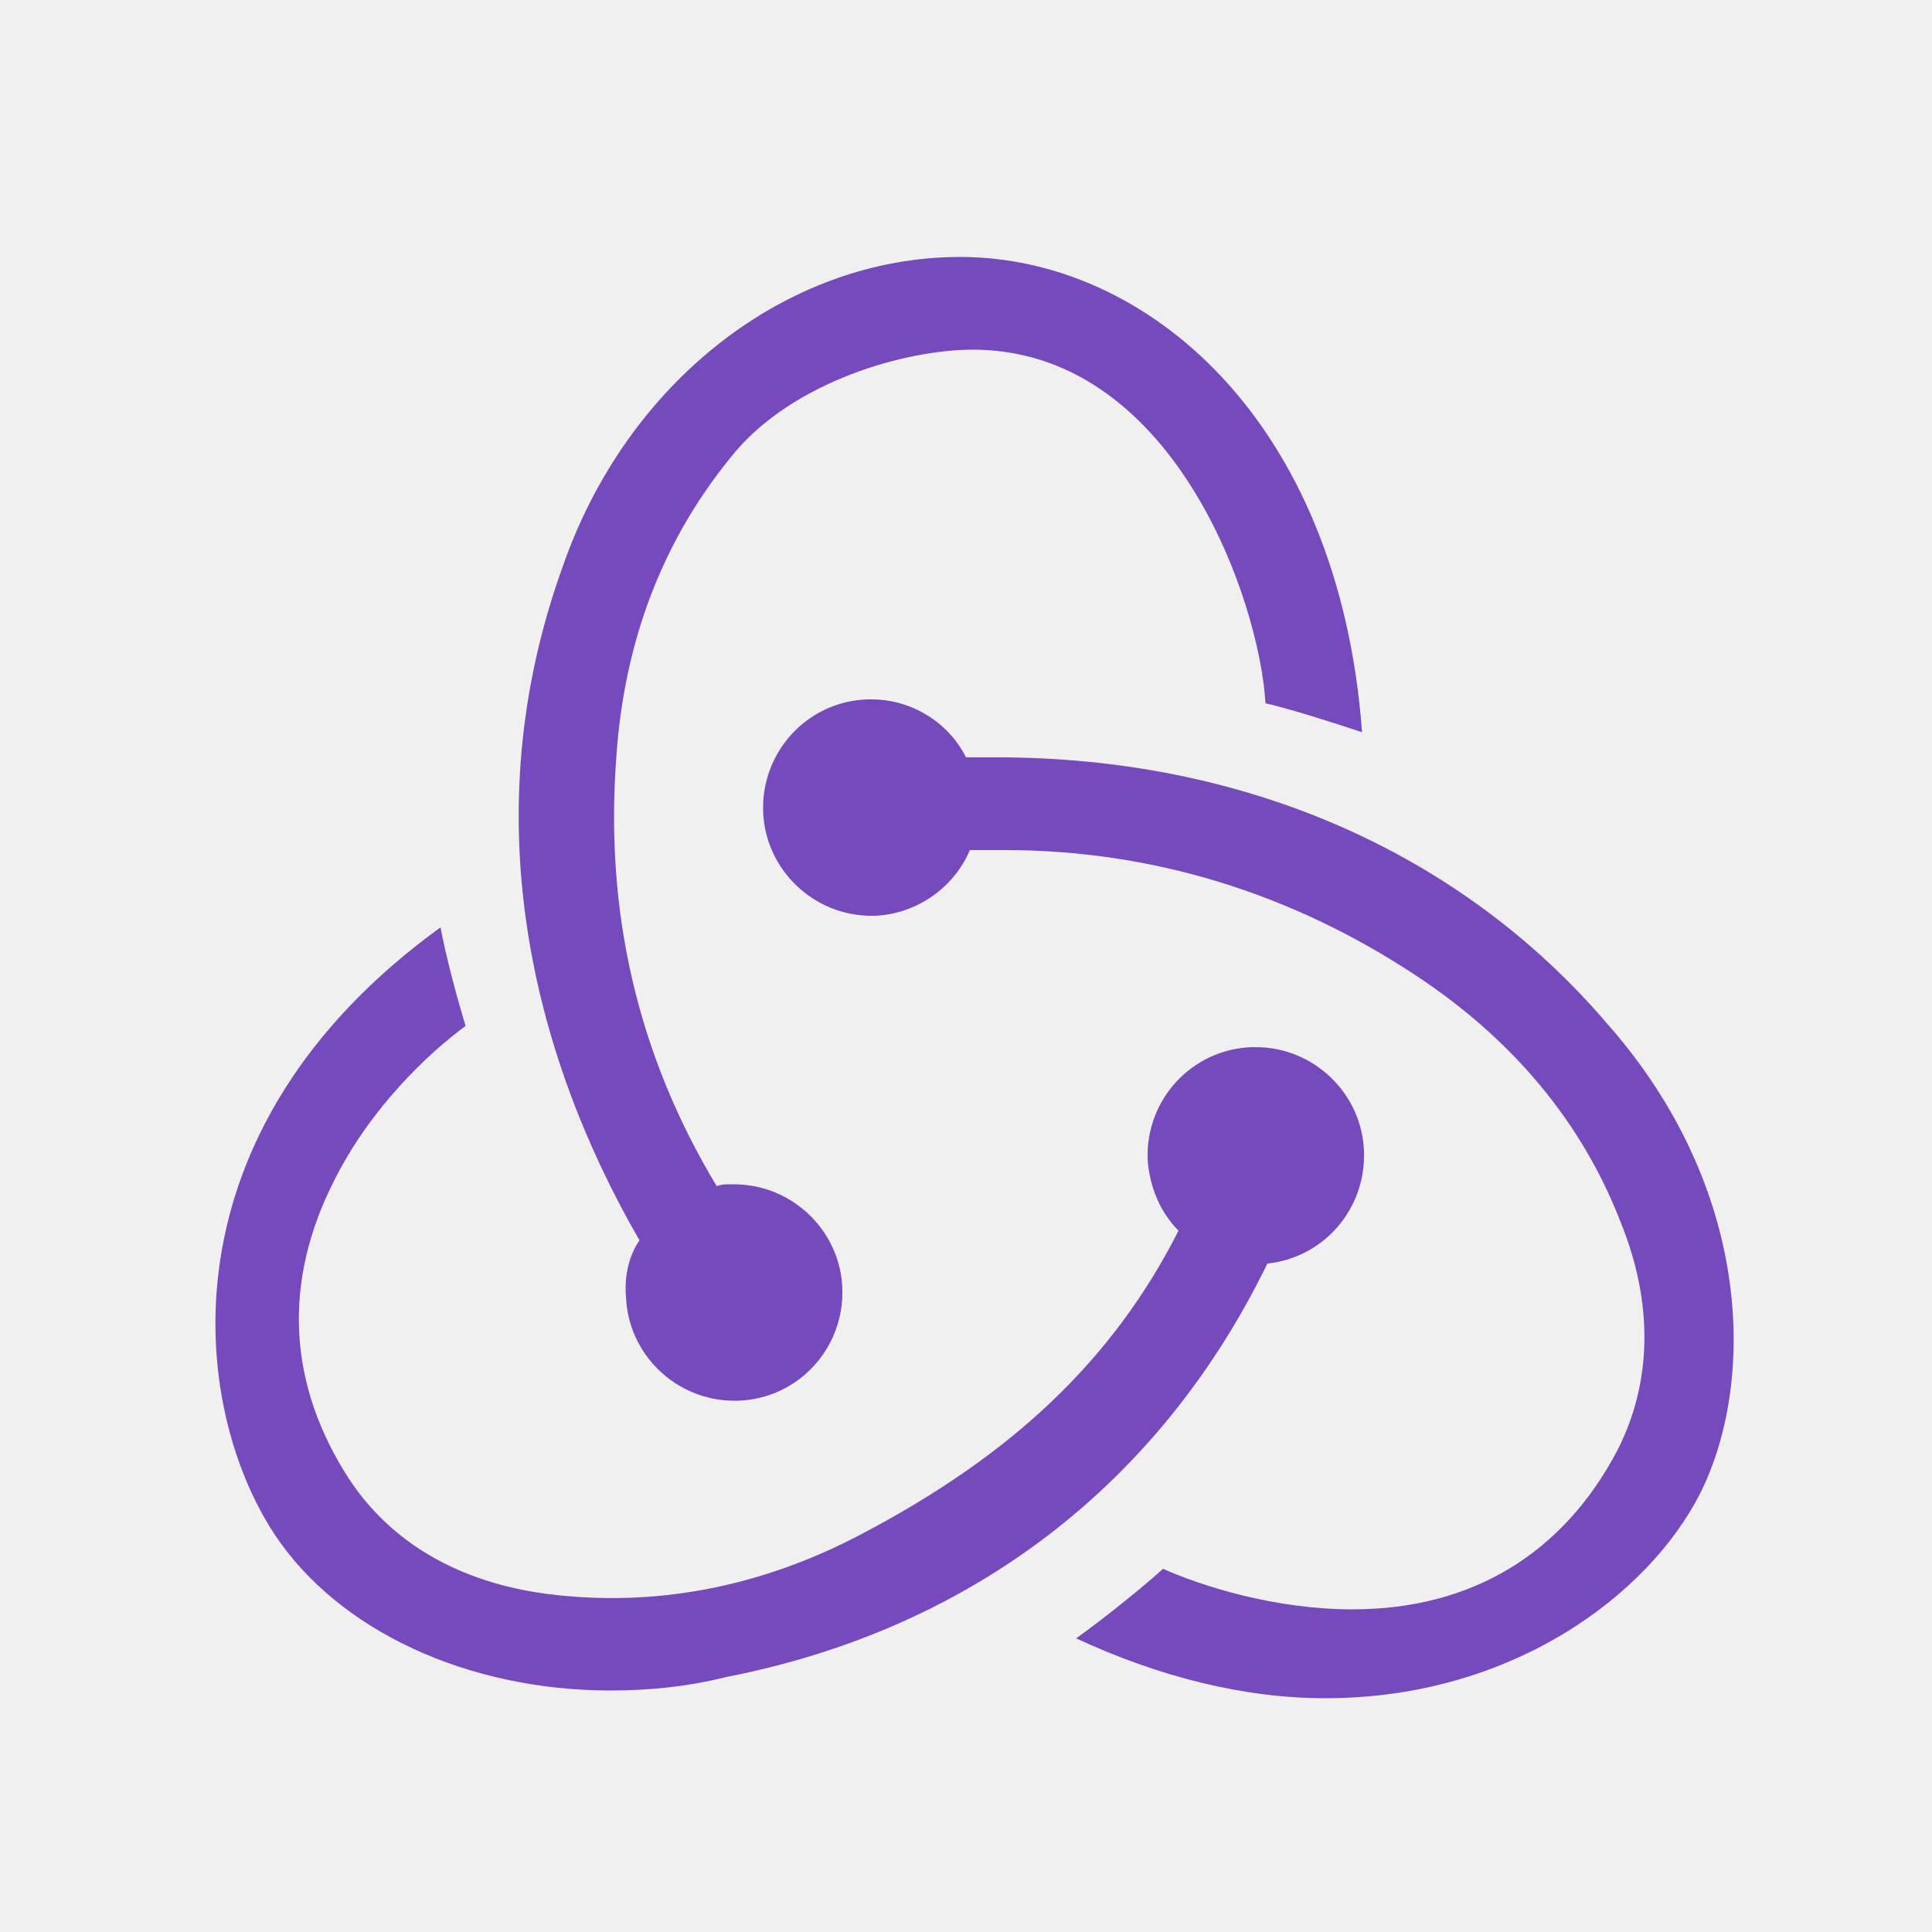
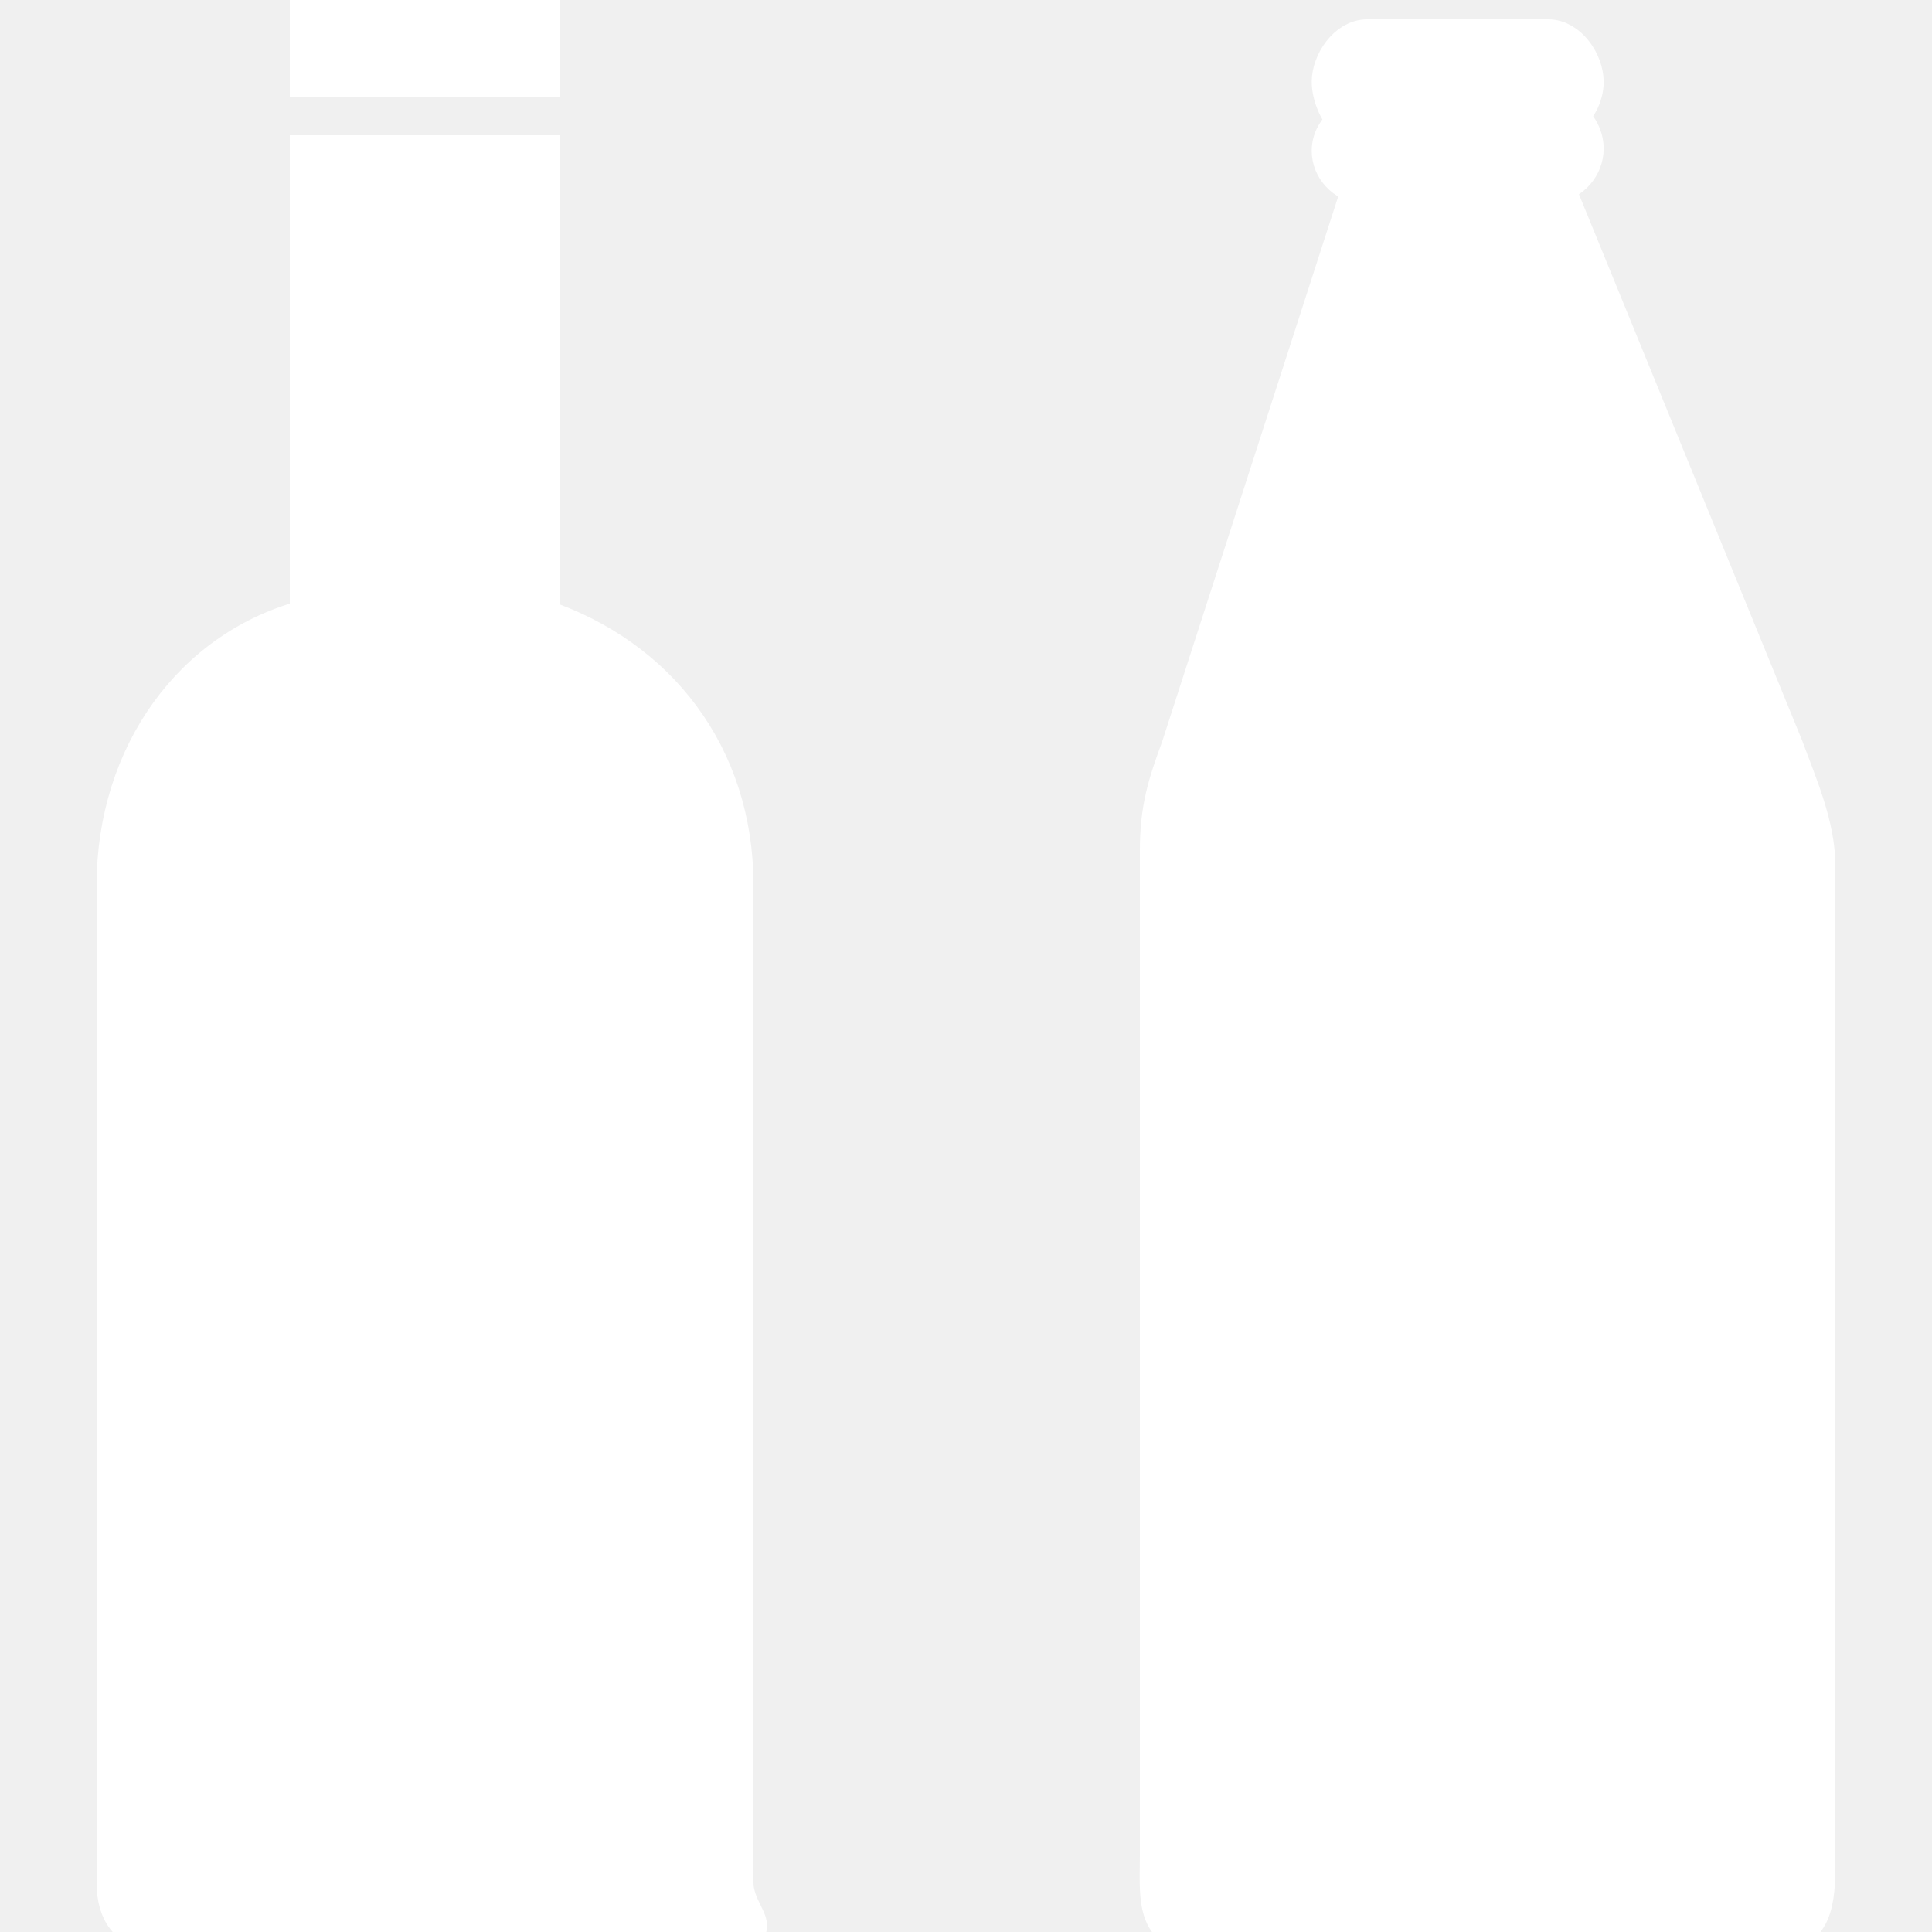
- <svg xmlns="http://www.w3.org/2000/svg" viewBox="0 0 100 100">
-   <g fill="#764ABC">
-     <path d="M65.6 65.4c2.9-.3 5.1-2.8 5-5.8-.1-3-2.6-5.4-5.6-5.4h-.2c-3.1.1-5.5 2.7-5.4 5.8.1 1.5.7 2.8 1.6 3.7-3.4 6.7-8.6 11.6-16.4 15.7-5.3 2.8-10.8 3.8-16.3 3.1-4.5-.6-8-2.6-10.2-5.9-3.2-4.9-3.5-10.2-.8-15.5 1.9-3.8 4.9-6.6 6.8-8-.4-1.3-1-3.5-1.3-5.1-14.5 10.5-13 24.7-8.6 31.4 3.3 5 10 8.1 17.4 8.1 2 0 4-.2 6-.7 12.8-2.5 22.5-10.1 28-21.4z" />
-     <path d="M83.2 53c-7.6-8.9-18.8-13.8-31.6-13.8H50c-.9-1.8-2.8-3-4.9-3h-.2c-3.1.1-5.5 2.7-5.4 5.8.1 3 2.6 5.4 5.6 5.4h.2c2.2-.1 4.1-1.5 4.9-3.4H52c7.6 0 14.8 2.2 21.3 6.5 5 3.3 8.6 7.6 10.6 12.8 1.7 4.2 1.6 8.3-.2 11.8-2.8 5.3-7.5 8.2-13.7 8.2-4 0-7.8-1.2-9.8-2.1-1.1 1-3.1 2.6-4.5 3.6 4.3 2 8.7 3.1 12.9 3.1 9.6 0 16.7-5.3 19.4-10.6 2.9-5.8 2.7-15.8-4.8-24.3z" />
-     <path d="M32.4 67.1c.1 3 2.6 5.4 5.6 5.4h.2c3.1-.1 5.5-2.7 5.4-5.8-.1-3-2.6-5.4-5.6-5.4h-.2c-.2 0-.5 0-.7.1-4.1-6.8-5.8-14.2-5.2-22.2.4-6 2.4-11.2 5.9-15.5 2.9-3.7 8.5-5.5 12.3-5.6 10.6-.2 15.1 13 15.4 18.3 1.3.3 3.5 1 5 1.5-1.2-16.2-11.2-24.6-20.8-24.6-9 0-17.3 6.5-20.6 16.1-4.6 12.8-1.6 25.1 4 34.8-.5.7-.8 1.8-.7 2.9z" />
+ <svg xmlns="http://www.w3.org/2000/svg" fill="#ffffff" viewBox="0 0 50 50" version="1.2" baseProfile="tiny" overflow="inherit" stroke="#ffffff">
+   <g id="SVGRepo_bgCarrier" stroke-width="0" />
+   <g id="SVGRepo_tracerCarrier" stroke-linecap="round" stroke-linejoin="round" />
+   <g id="SVGRepo_iconCarrier">
+     <path d="M14 16c3 1 5 3.548 5 6.908v25.817c0 .794.803 1.275-.017 1.275h-14.801c-.818 0-1.182-.481-1.182-1.274v-25.818c0-3.368 2-6.154 5-6.908v-12h6v12zm-6-16h6v2h-6zm27.255 4.785c-.457-.065-.808-.436-.808-.883 0-.327.196-.612.481-.774-.285-.15-.481-.678-.481-1.008 0-.496.418-1.12.936-1.12h4.684c.521 0 .936.624.936 1.119 0 .345-.195.747-.492.892.285.155.492.494.492.833 0 .448-.338.847-.793.907l5.965 14.6c.35.949.825 2.016.825 3.064v25.585c0 .976.026 2-1 2h-15.089c-1.042 0-.911-1.024-.911-2v-26c0-1.047.195-1.686.547-2.636l4.708-14.579z" />
  </g>
</svg>
